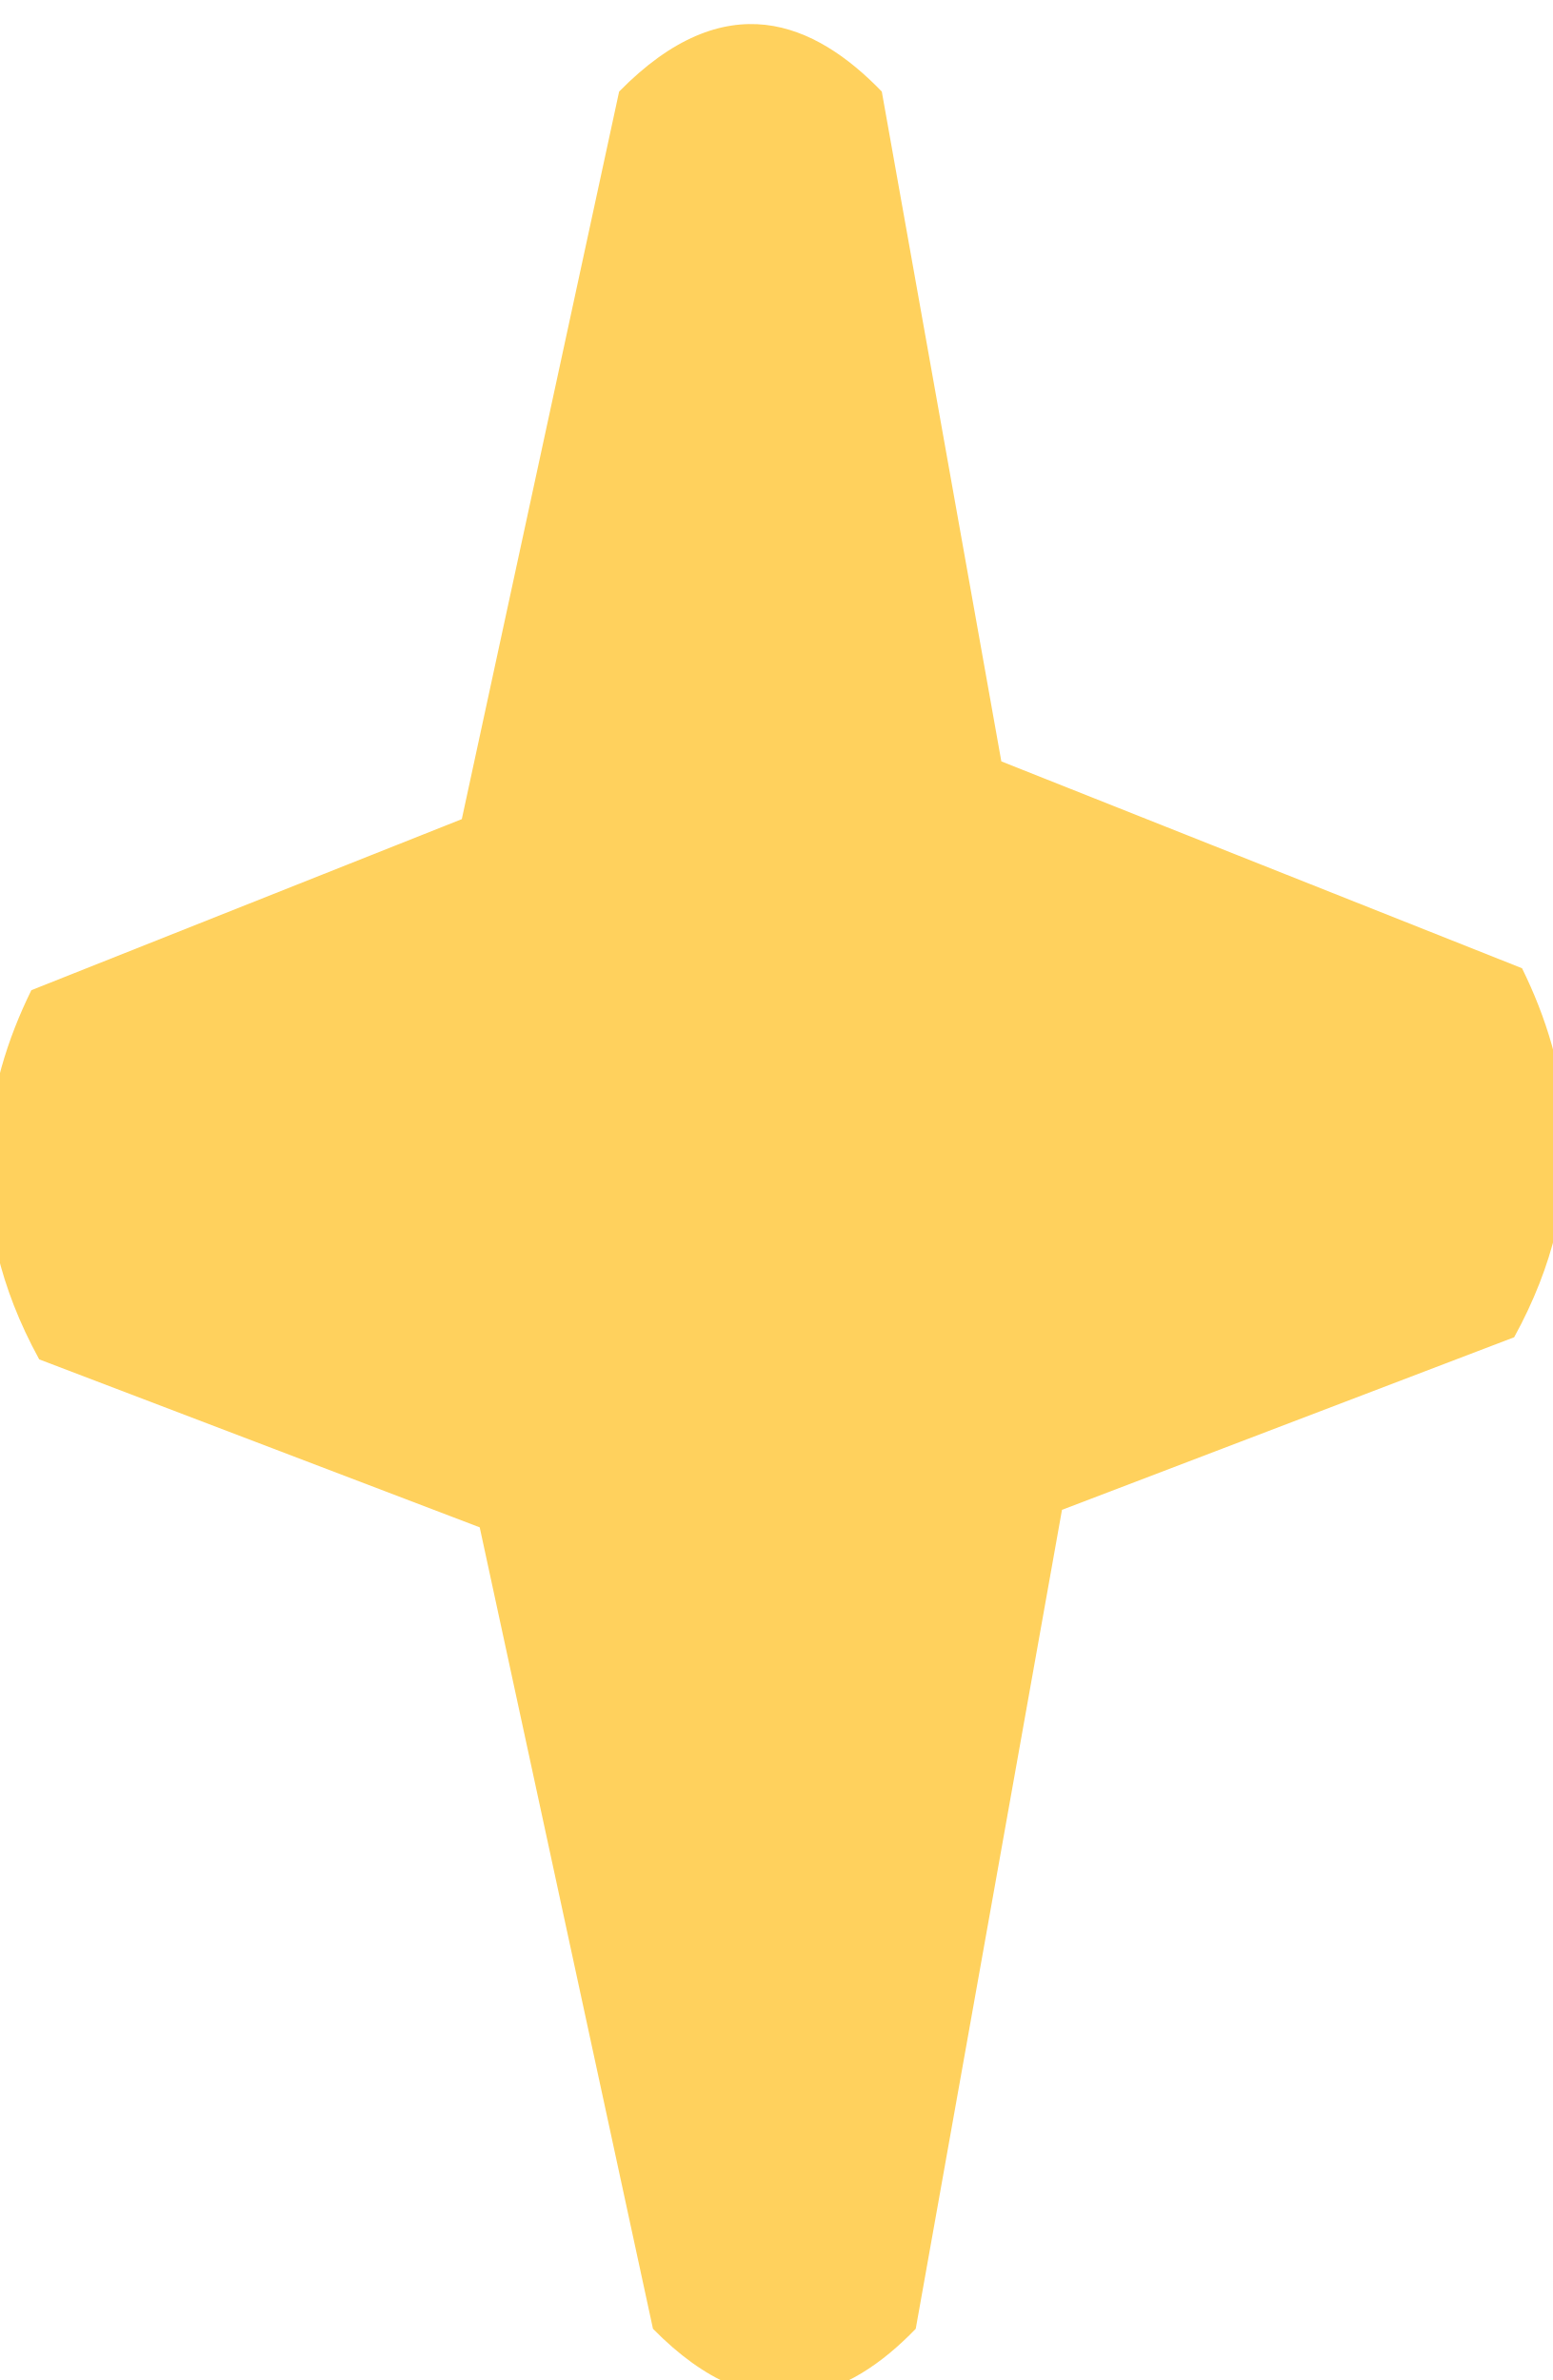
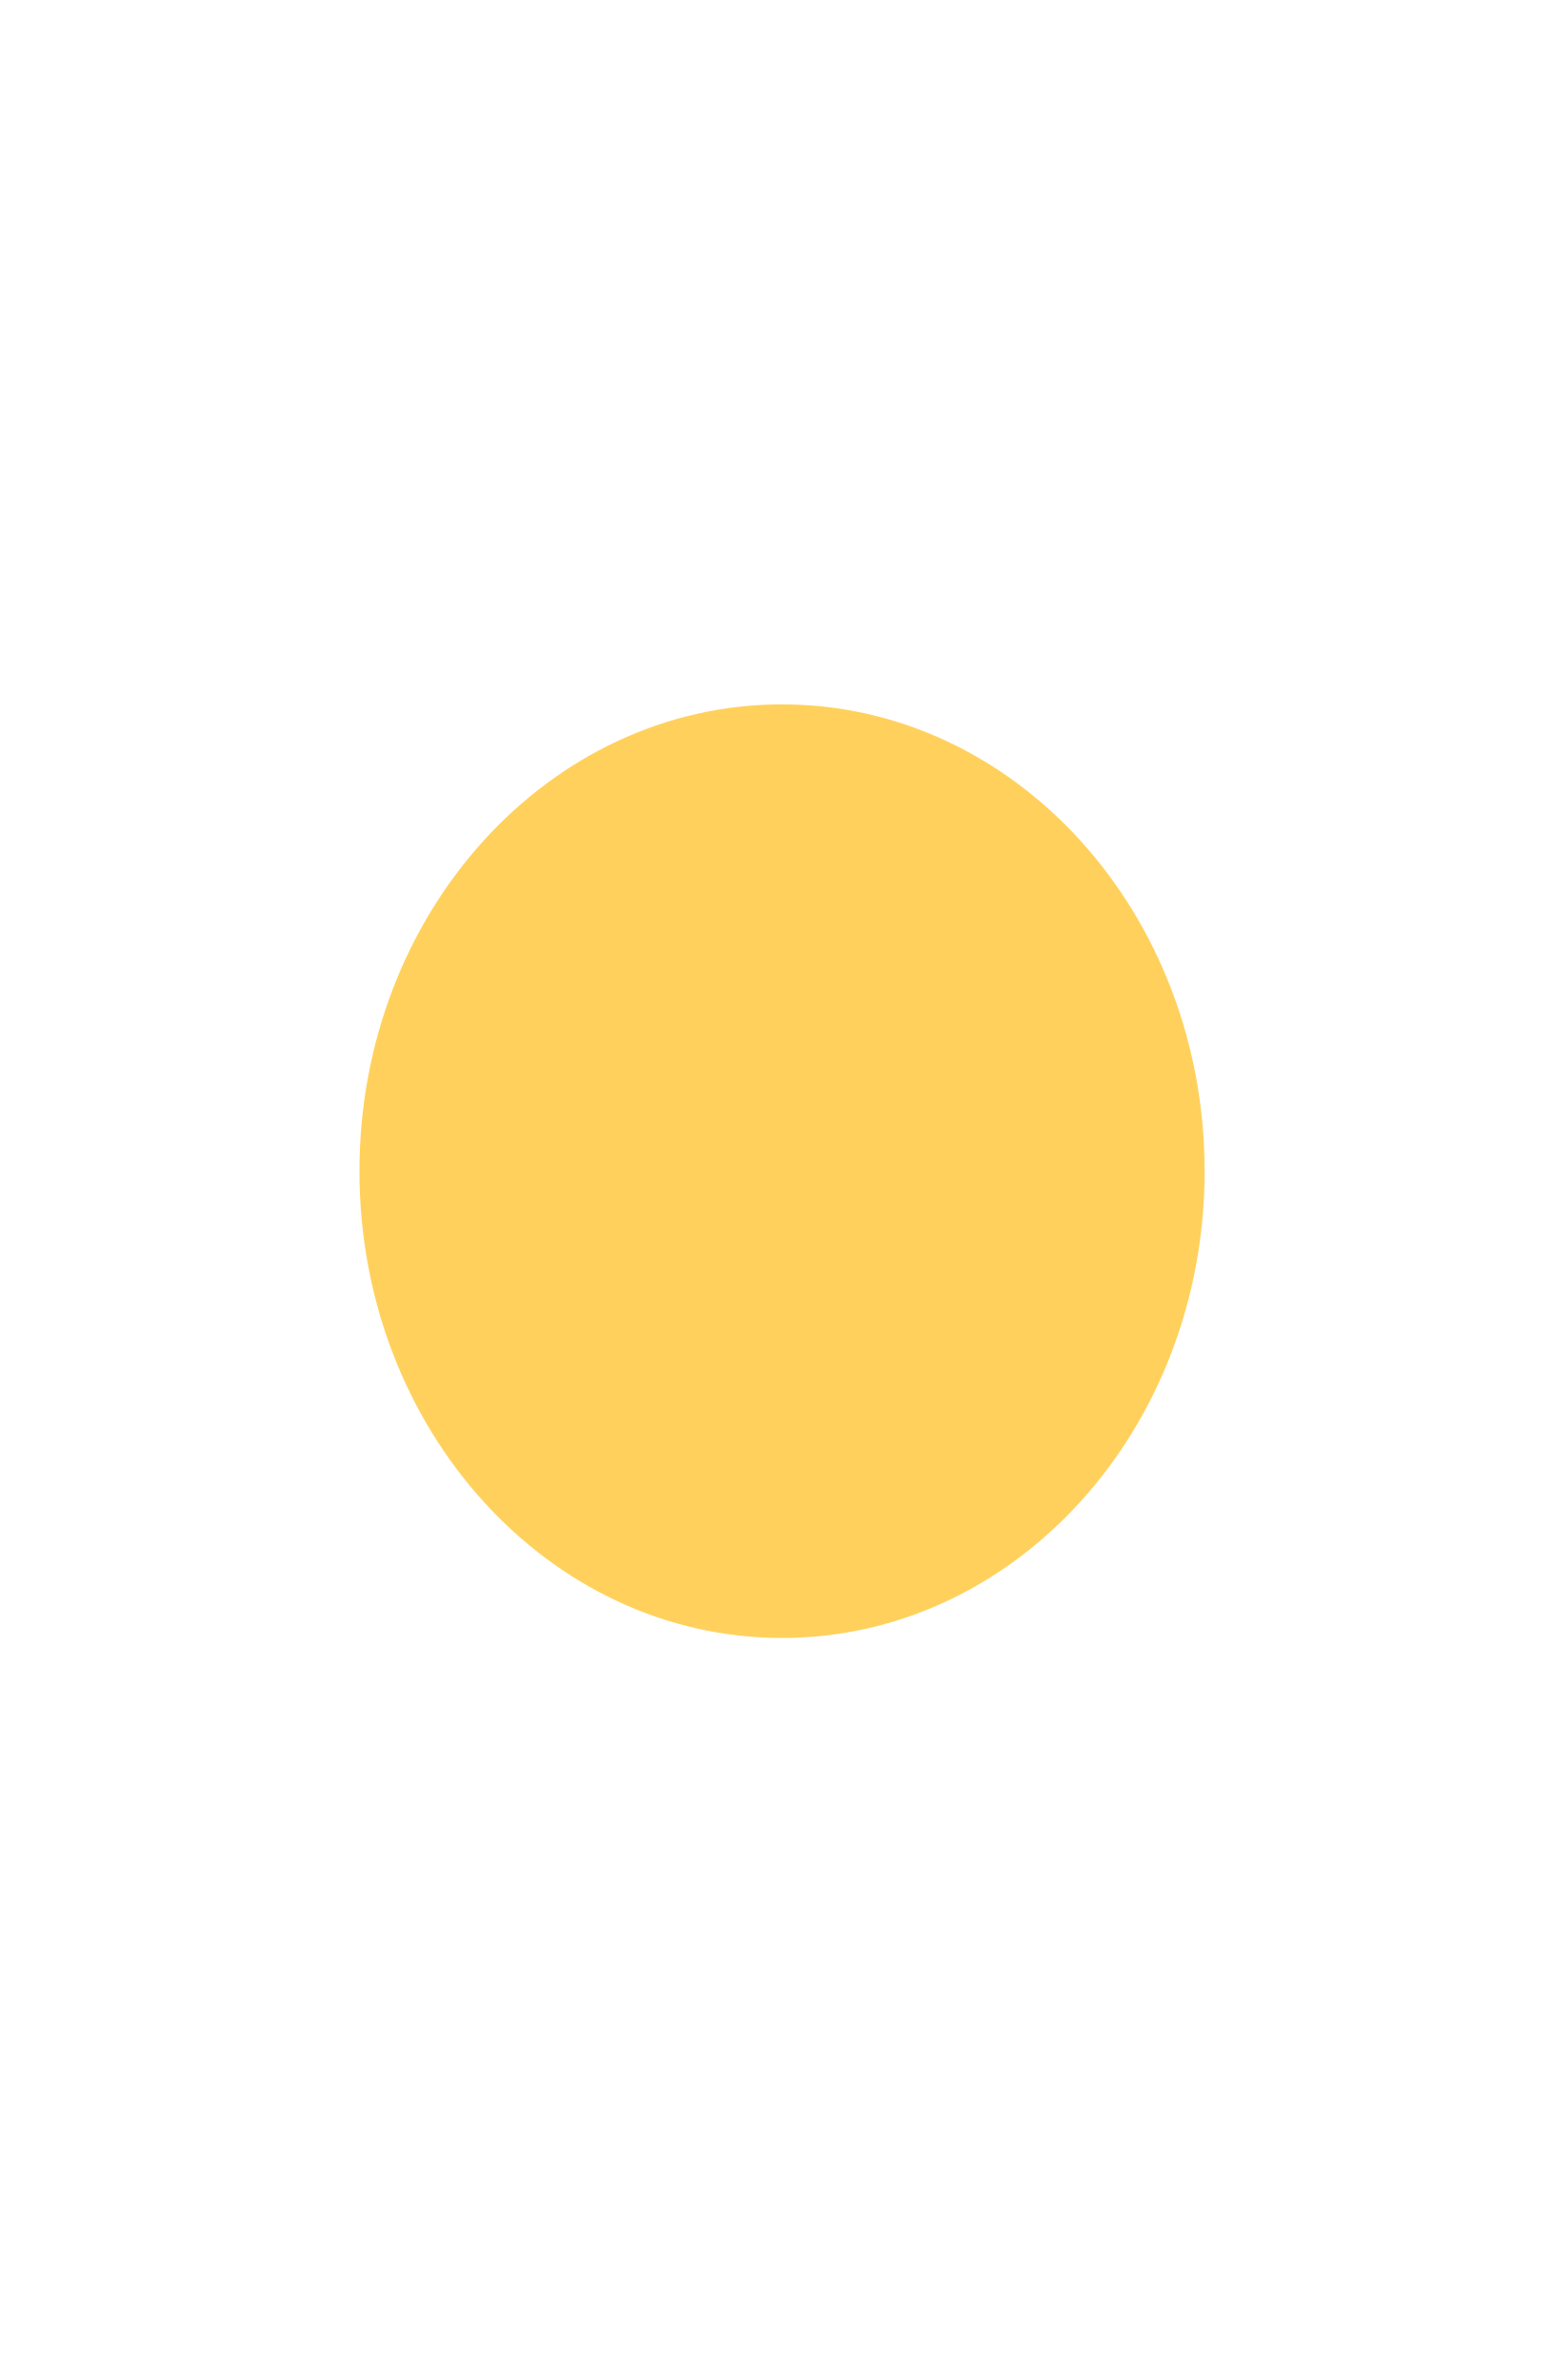
<svg xmlns="http://www.w3.org/2000/svg" width="15px" height="23px" viewBox="0 0 15 23" version="1.1" id="svg13">
  <defs id="defs17" />
-   <path style="opacity:0.99;fill:#ffd15c;fill-opacity:1;stroke:none;stroke-width:0.686px;stroke-linecap:butt;stroke-linejoin:miter;stroke-opacity:1" d="M 7.395,0.24 C 6.969,0.193 6.496,0.361 5.982,0.885 L 4.462,7.916 0.303,9.569 c -0.456,0.927 -0.7,2.154 0.076,3.568 l 4.256,1.623 1.674,7.745 c 1.029,1.048 1.894,0.669 2.539,0 l 1.413,-7.914 4.369,-1.668 c 0.776,-1.414 0.532,-2.64 0.076,-3.566 L 9.675,7.358 8.52,0.885 C 8.198,0.551 7.82,0.288 7.395,0.24 Z" id="path1985" />
+   <ellipse style="opacity:1;vector-effect:none;fill:#ffd15c;fill-opacity:1;fill-rule:evenodd;stroke:none;stroke-width:1;stroke-linecap:butt;stroke-linejoin:miter;stroke-miterlimit:4;stroke-dasharray:none;stroke-dashoffset:0;stroke-opacity:1" id="path2382" cx="7.556" cy="11.318" rx="4.083" ry="4.511" />
</svg>
